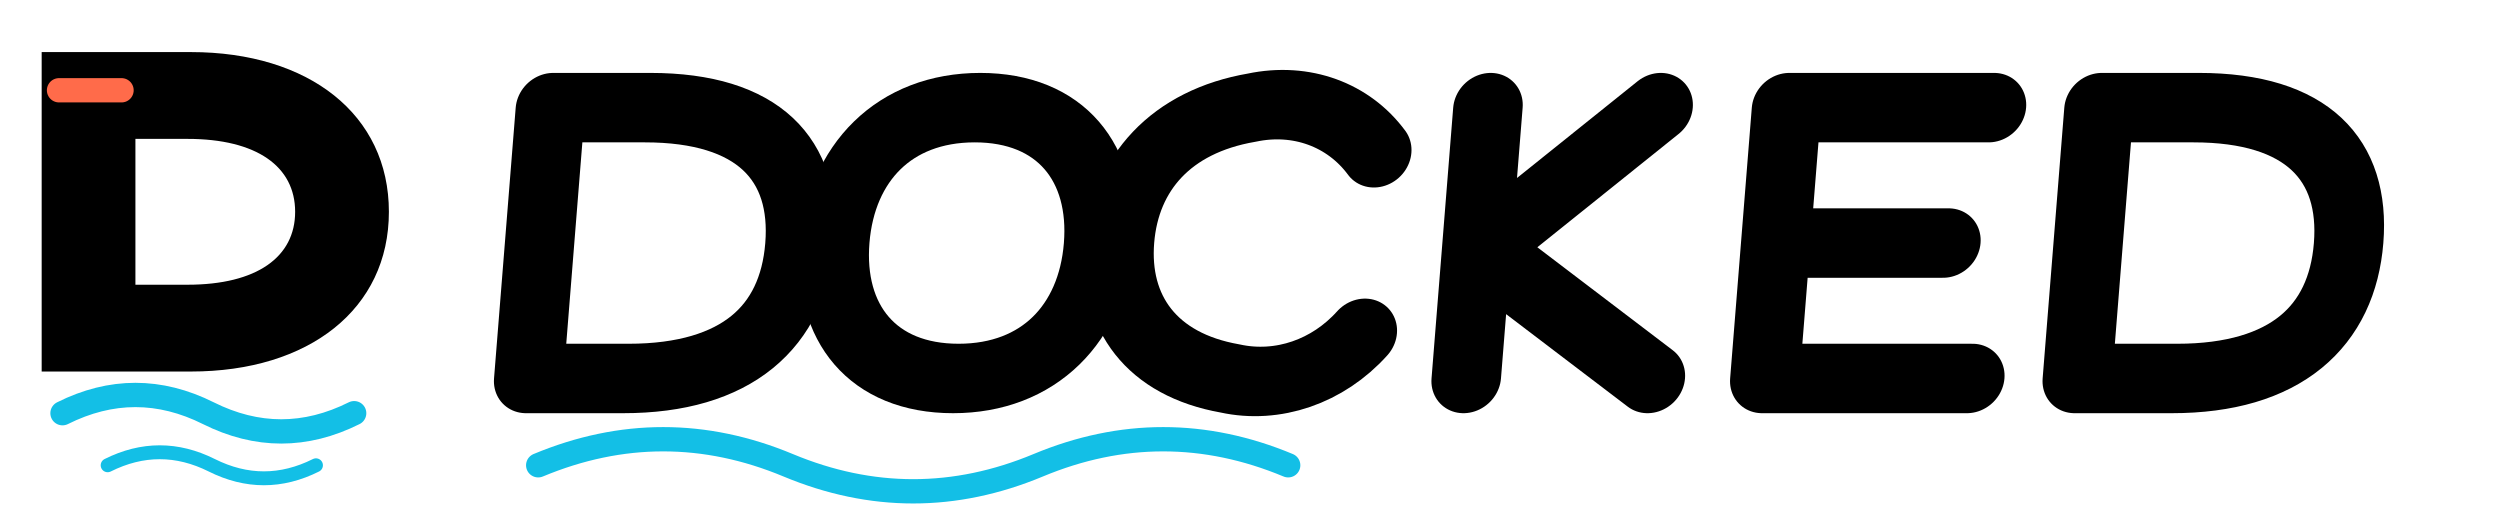
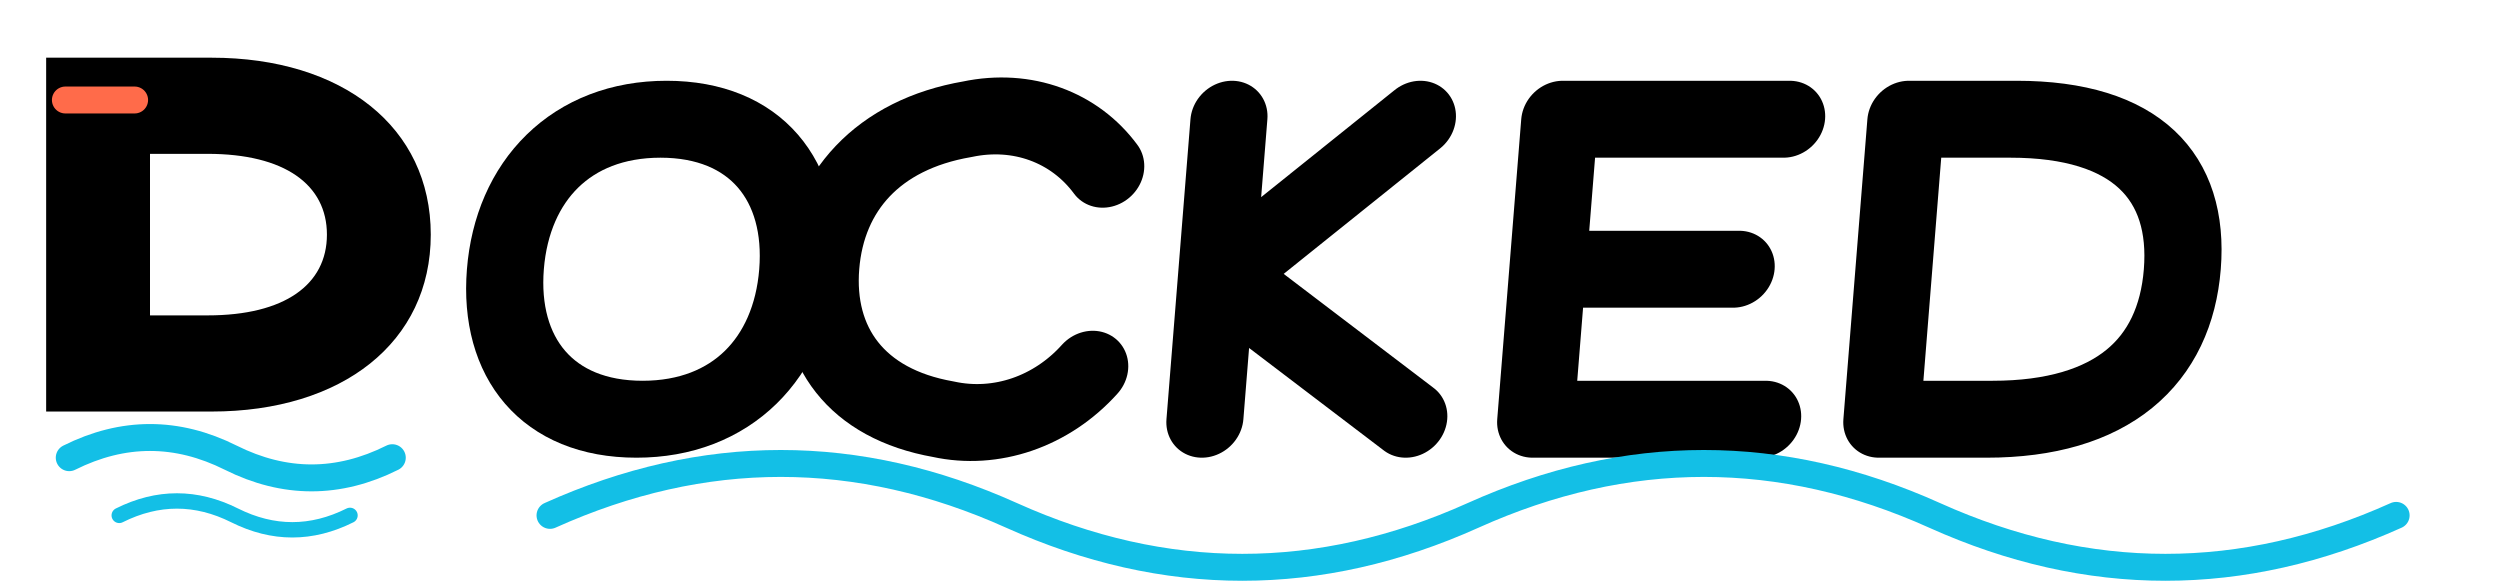
- <svg xmlns="http://www.w3.org/2000/svg" viewBox="0 0 720 152" aria-hidden="true" focusable="false">
+ <svg xmlns="http://www.w3.org/2000/svg" viewBox="0 0 650 152" aria-hidden="true" focusable="false">
  <path fill="currentColor" fill-rule="evenodd" d="M12 15h43c34 0 57 18 57 46S89 107 55 107H12V15Zm27 25v42h15c20 0 31-8 31-21S74 40 54 40H39Z" />
  <path d="M18 119c14-7 28-7 42 0s28 7 42 0" fill="none" stroke="#13BFE6" stroke-linecap="round" stroke-width="7" />
  <path d="M31 134c10-5 20-5 30 0s20 5 30 0" fill="none" stroke="#13BFE6" stroke-linecap="round" stroke-width="4" />
  <path d="M17 26h18" fill="none" stroke="#FF6B4A" stroke-linecap="round" stroke-width="7" />
-   <path d="M150 31v78h28c32 0 47-15 47-39s-15-39-47-39h-28" fill="none" stroke="currentColor" stroke-linecap="round" stroke-linejoin="round" stroke-width="20" transform="matrix(1 0 -.08 1 11 0)" />
-   <path d="M273 31c-24 0-38 16-38 39s14 39 38 39 38-16 38-39-14-39-38-39Z" fill="none" stroke="currentColor" stroke-linecap="round" stroke-linejoin="round" stroke-width="20" transform="matrix(1 0 -.08 1 11 0)" />
-   <path d="M389 44c-9-11-23-16-37-13-23 4-35 19-35 39s12 35 35 39c14 3 28-2 37-13" fill="none" stroke="currentColor" stroke-linecap="round" stroke-linejoin="round" stroke-width="20" transform="matrix(1 0 -.08 1 11 0)" />
-   <path d="M420 31v78m0-36 49-42m-49 40 53 38" fill="none" stroke="currentColor" stroke-linecap="round" stroke-linejoin="round" stroke-width="20" transform="matrix(1 0 -.08 1 11 0)" />
-   <path d="M506 31v78m0-78h59m-59 39h49m-49 39h59" fill="none" stroke="currentColor" stroke-linecap="round" stroke-linejoin="round" stroke-width="20" transform="matrix(1 0 -.08 1 11 0)" />
-   <path d="M596 31v78h28c32 0 47-15 47-39s-15-39-47-39h-28" fill="none" stroke="currentColor" stroke-linecap="round" stroke-linejoin="round" stroke-width="20" transform="matrix(1 0 -.08 1 11 0)" />
-   <path d="M155 134c24-10 48-10 72 0s48 10 72 0 48-10 72 0" fill="none" stroke="#13BFE6" stroke-linecap="round" stroke-width="7" />
+   <path d="M273 31c-24 0-38 16-38 39s14 39 38 39 38-16 38-39-14-39-38-39Z" fill="none" stroke="currentColor" stroke-linecap="round" stroke-linejoin="round" stroke-width="20" transform="matrix(1 0 -.08 1 -98 0)" />
+   <path d="M389 44c-9-11-23-16-37-13-23 4-35 19-35 39s12 35 35 39c14 3 28-2 37-13" fill="none" stroke="currentColor" stroke-linecap="round" stroke-linejoin="round" stroke-width="20" transform="matrix(1 0 -.08 1 -98 0)" />
+   <path d="M420 31v78m0-36 49-42m-49 40 53 38" fill="none" stroke="currentColor" stroke-linecap="round" stroke-linejoin="round" stroke-width="20" transform="matrix(1 0 -.08 1 -98 0)" />
+   <path d="M506 31v78m0-78h59m-59 39h49m-49 39h59" fill="none" stroke="currentColor" stroke-linecap="round" stroke-linejoin="round" stroke-width="20" transform="matrix(1 0 -.08 1 -98 0)" />
+   <path d="M596 31v78h28c32 0 47-15 47-39s-15-39-47-39h-28" fill="none" stroke="currentColor" stroke-linecap="round" stroke-linejoin="round" stroke-width="20" transform="matrix(1 0 -.08 1 -98 0)" />
+   <path d="M143 134c40-18 80-18 120 0s80 18 120 0 80-18 120 0 80 18 120 0" fill="none" stroke="#13BFE6" stroke-linecap="round" stroke-width="7" />
</svg>
